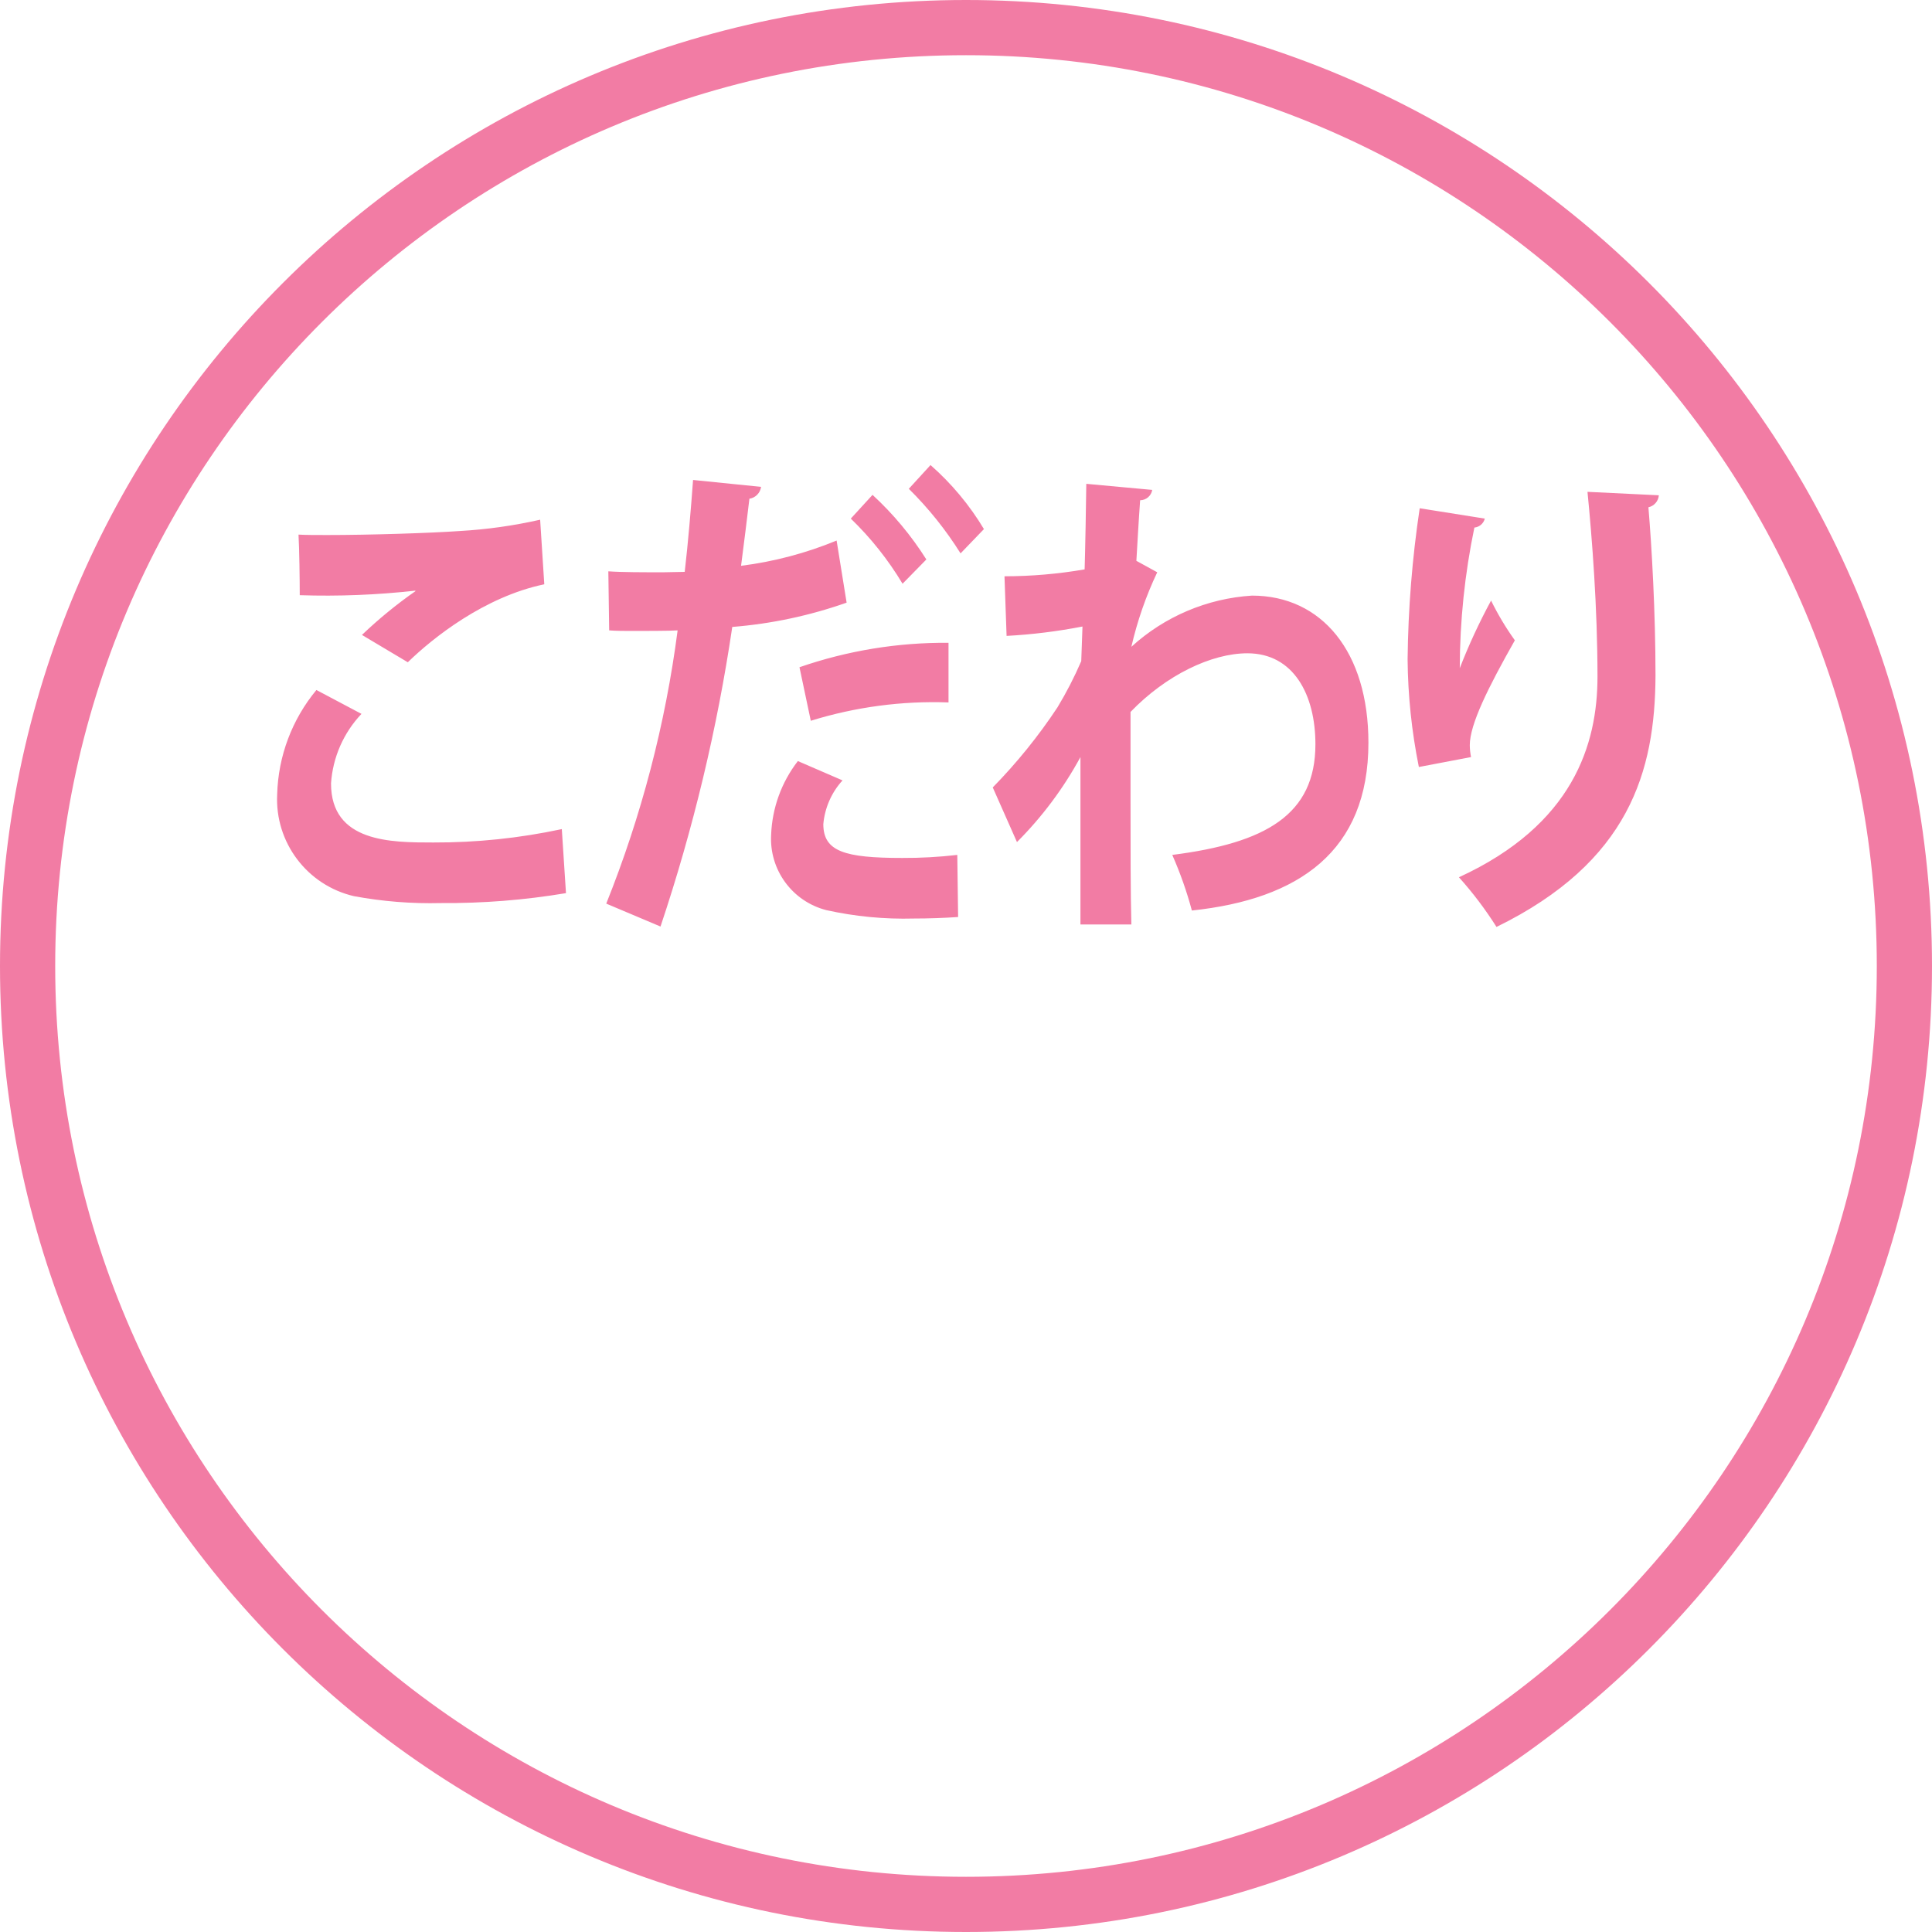
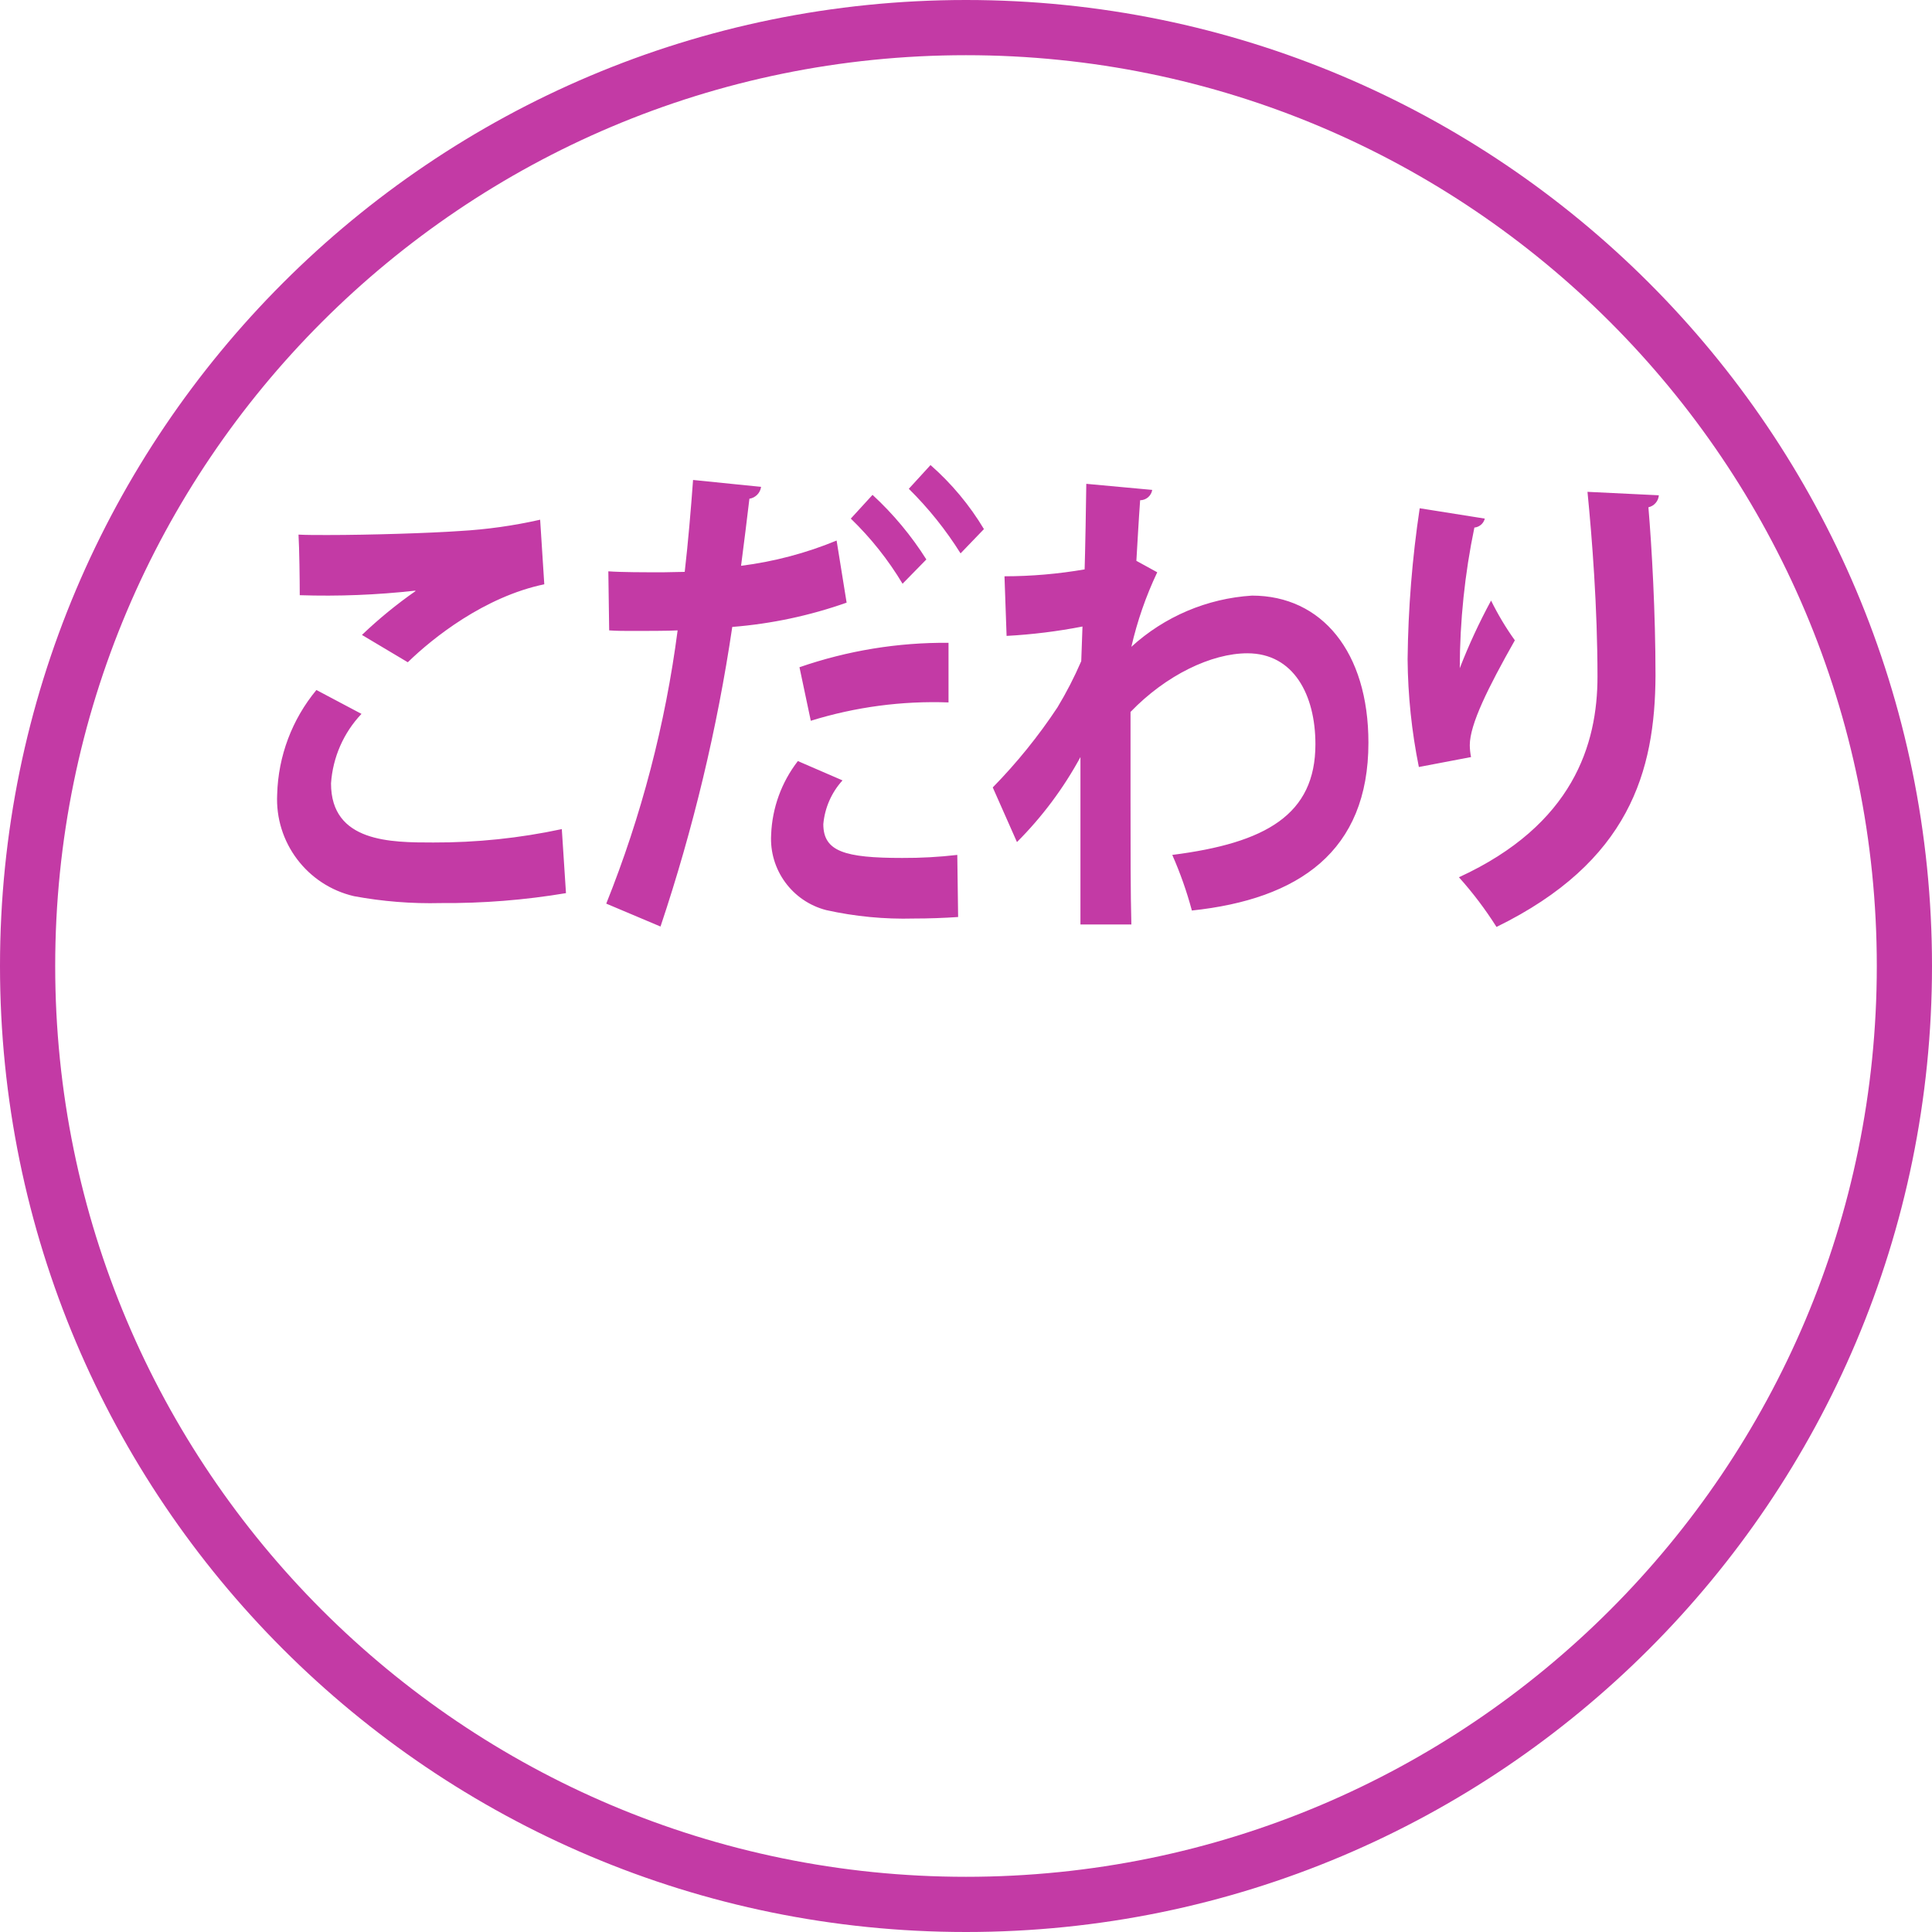
<svg xmlns="http://www.w3.org/2000/svg" id="kodawari.svg" width="140" height="140" viewBox="0 0 140 140">
  <defs>
    <style>
      .cls-1 {
        fill: none;
-         stroke: #f27ca4;
+         stroke: #c33aa5;
        stroke-width: 4px;
      }

      .cls-2 {
-         fill: #f27ca4;
+         fill: #c33aa5;
        fill-rule: evenodd;
      }
    </style>
  </defs>
  <circle id="楕円形" class="cls-1" cx="70" cy="70" r="68" />
  <path id="こだわり" class="cls-2" d="M679.551,1044.99c1.815-1.77,5.565-4.75,9.89-5.65l-0.3-4.68a35.484,35.484,0,0,1-5.837.82c-2.117.15-6.532,0.29-9.587,0.29-0.816,0-1.542,0-2.086-.03,0.06,1,.09,3.31.09,4.39a58.352,58.352,0,0,0,8.378-.33v0.04a32.826,32.826,0,0,0-3.871,3.17Zm11.16,12.09a43.653,43.653,0,0,1-9.315.97c-3.054,0-7.409,0-7.409-4.28a8.115,8.115,0,0,1,2.207-5.04l-3.266-1.73a12.373,12.373,0,0,0-2.843,7.56,7.207,7.207,0,0,0,5.565,7.38,30.4,30.4,0,0,0,6.291.5,52.419,52.419,0,0,0,9.072-.72Zm25.145-24.66a25.876,25.876,0,0,1,3.75,4.68l1.694-1.76a19.538,19.538,0,0,0-3.871-4.64Zm-5.232,3.75A26.993,26.993,0,0,1,703.7,1038c0.211-1.62.453-3.56,0.605-4.86a1.009,1.009,0,0,0,.846-0.86l-4.929-.5c-0.151,2.08-.363,4.57-0.605,6.66-0.514,0-1.059.03-1.542,0.03-1.452,0-3.025,0-3.993-.07l0.061,4.28c0.514,0.04,1.119.04,1.754,0.04,0.575,0,2.722,0,3.206-.04a81.513,81.513,0,0,1-5.172,19.8l3.932,1.66a126.956,126.956,0,0,0,5.2-21.71,32.617,32.617,0,0,0,8.286-1.76Zm1.029-1.59a23,23,0,0,1,3.75,4.72l1.724-1.76a23.2,23.2,0,0,0-3.9-4.68Zm-2.9,14.65a30.058,30.058,0,0,1,9.98-1.33v-4.32a32.2,32.2,0,0,0-10.8,1.77Zm10.616,9.72a33.369,33.369,0,0,1-3.993.22c-4.173,0-5.715-.47-5.715-2.45a5.421,5.421,0,0,1,1.391-3.17l-3.236-1.4a9.289,9.289,0,0,0-1.936,5.33,5.33,5.33,0,0,0,3.992,5.47,26.026,26.026,0,0,0,6.351.61c1.089,0,2.178-.04,3.206-0.11Zm3.572-15.87a40.1,40.1,0,0,0,5.5-.68l-0.09,2.51a27.723,27.723,0,0,1-1.724,3.35,39.18,39.18,0,0,1-4.688,5.8l1.754,3.96a26.794,26.794,0,0,0,4.6-6.16v12.13h3.69c-0.061-2.19-.061-5.61-0.061-9.03v-6.37c2.571-2.67,5.867-4.25,8.468-4.25,3.357,0,4.93,3.02,4.93,6.59,0,5.11-3.6,7.16-10.373,8.02a27.841,27.841,0,0,1,1.421,4.03c7.742-.82,12.793-4.28,12.793-12.16,0-6.59-3.387-10.66-8.438-10.66a14.3,14.3,0,0,0-8.74,3.71,26.3,26.3,0,0,1,1.875-5.4l-1.512-.83c0.09-1.47.151-2.7,0.272-4.39a0.894,0.894,0,0,0,.877-0.75l-4.778-.44c0,0.69-.091,5.44-0.121,6.2a34.455,34.455,0,0,1-5.807.5Zm42.094-10.44c0.332,3.35.725,8.39,0.725,13.39,0,4.9-1.754,10.73-10.04,14.54a26.859,26.859,0,0,1,2.722,3.6c9.617-4.71,11.492-11.26,11.522-18.21,0-4.57-.272-9.36-0.514-12.2a0.965,0.965,0,0,0,.756-0.87Zm-8.438,19.22a4.667,4.667,0,0,1-.091-0.86c0-1.51,1.331-4.18,3.266-7.6a20.294,20.294,0,0,1-1.723-2.88,42.74,42.74,0,0,0-2.269,4.9,50.594,50.594,0,0,1,1.059-10.19,0.868,0.868,0,0,0,.756-0.65l-4.718-.75a79.6,79.6,0,0,0-.877,10.94,41.167,41.167,0,0,0,.816,7.81Z" transform="translate(-650 -997)" />
</svg>
